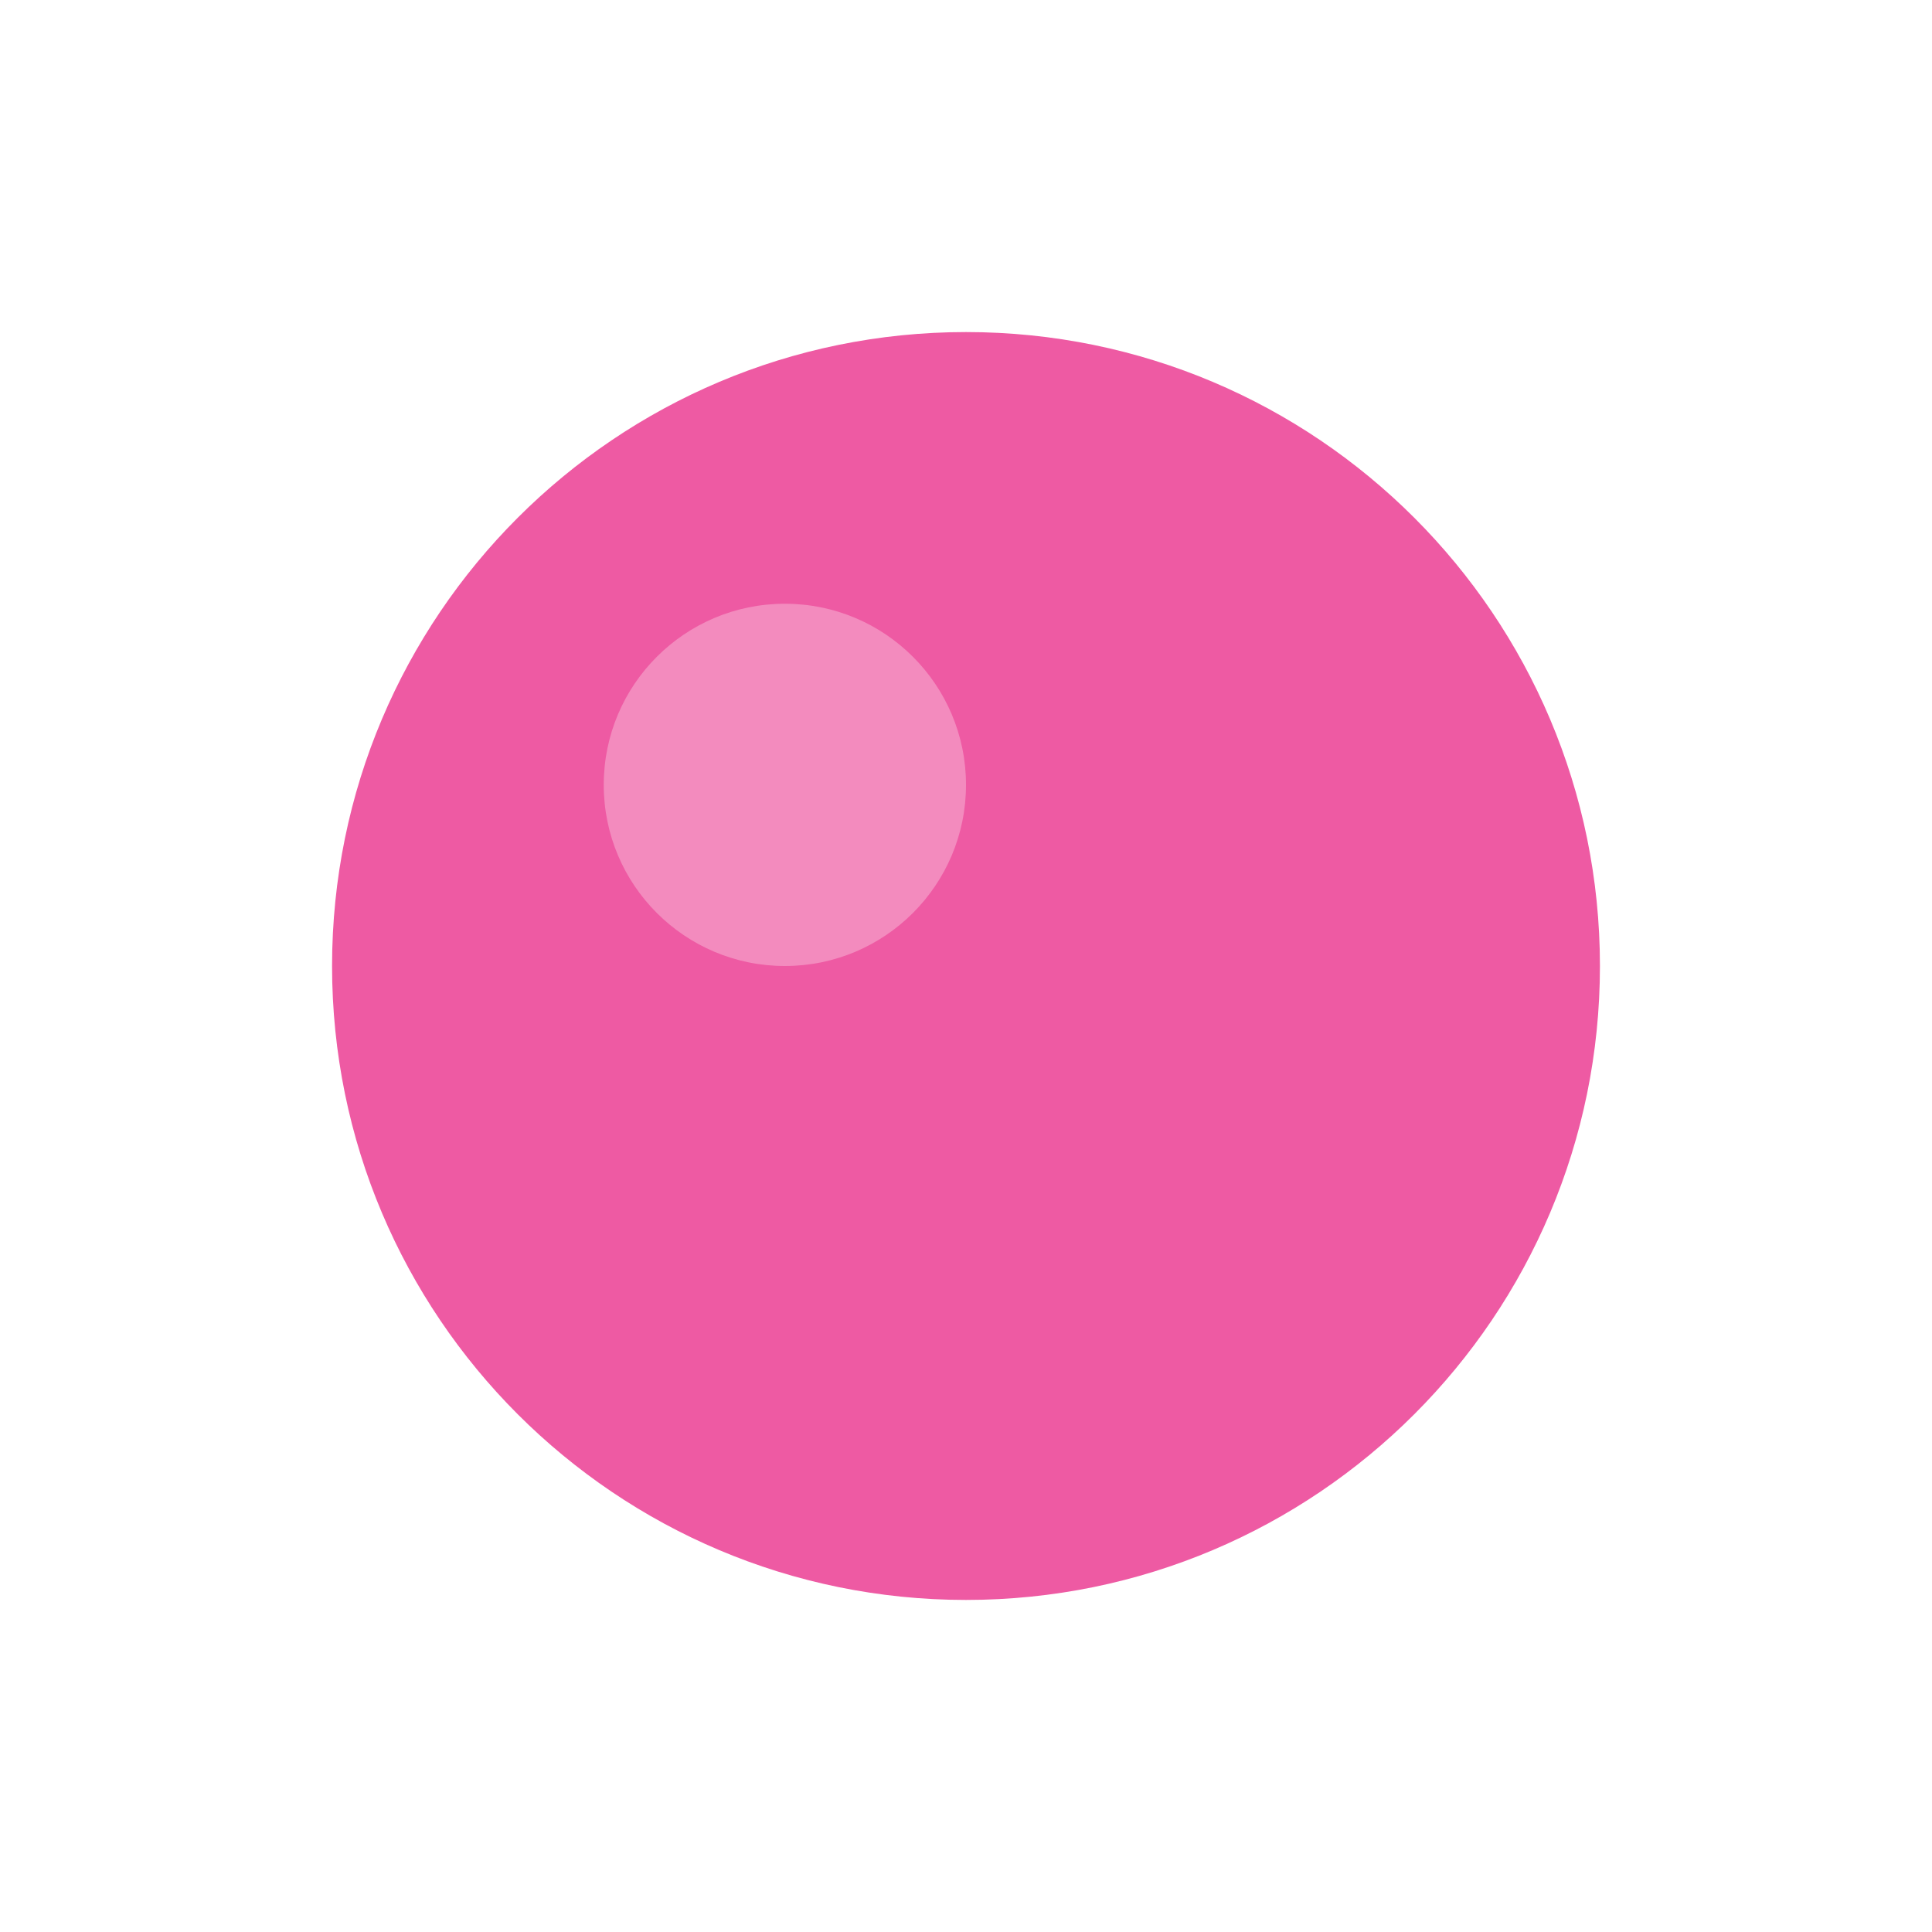
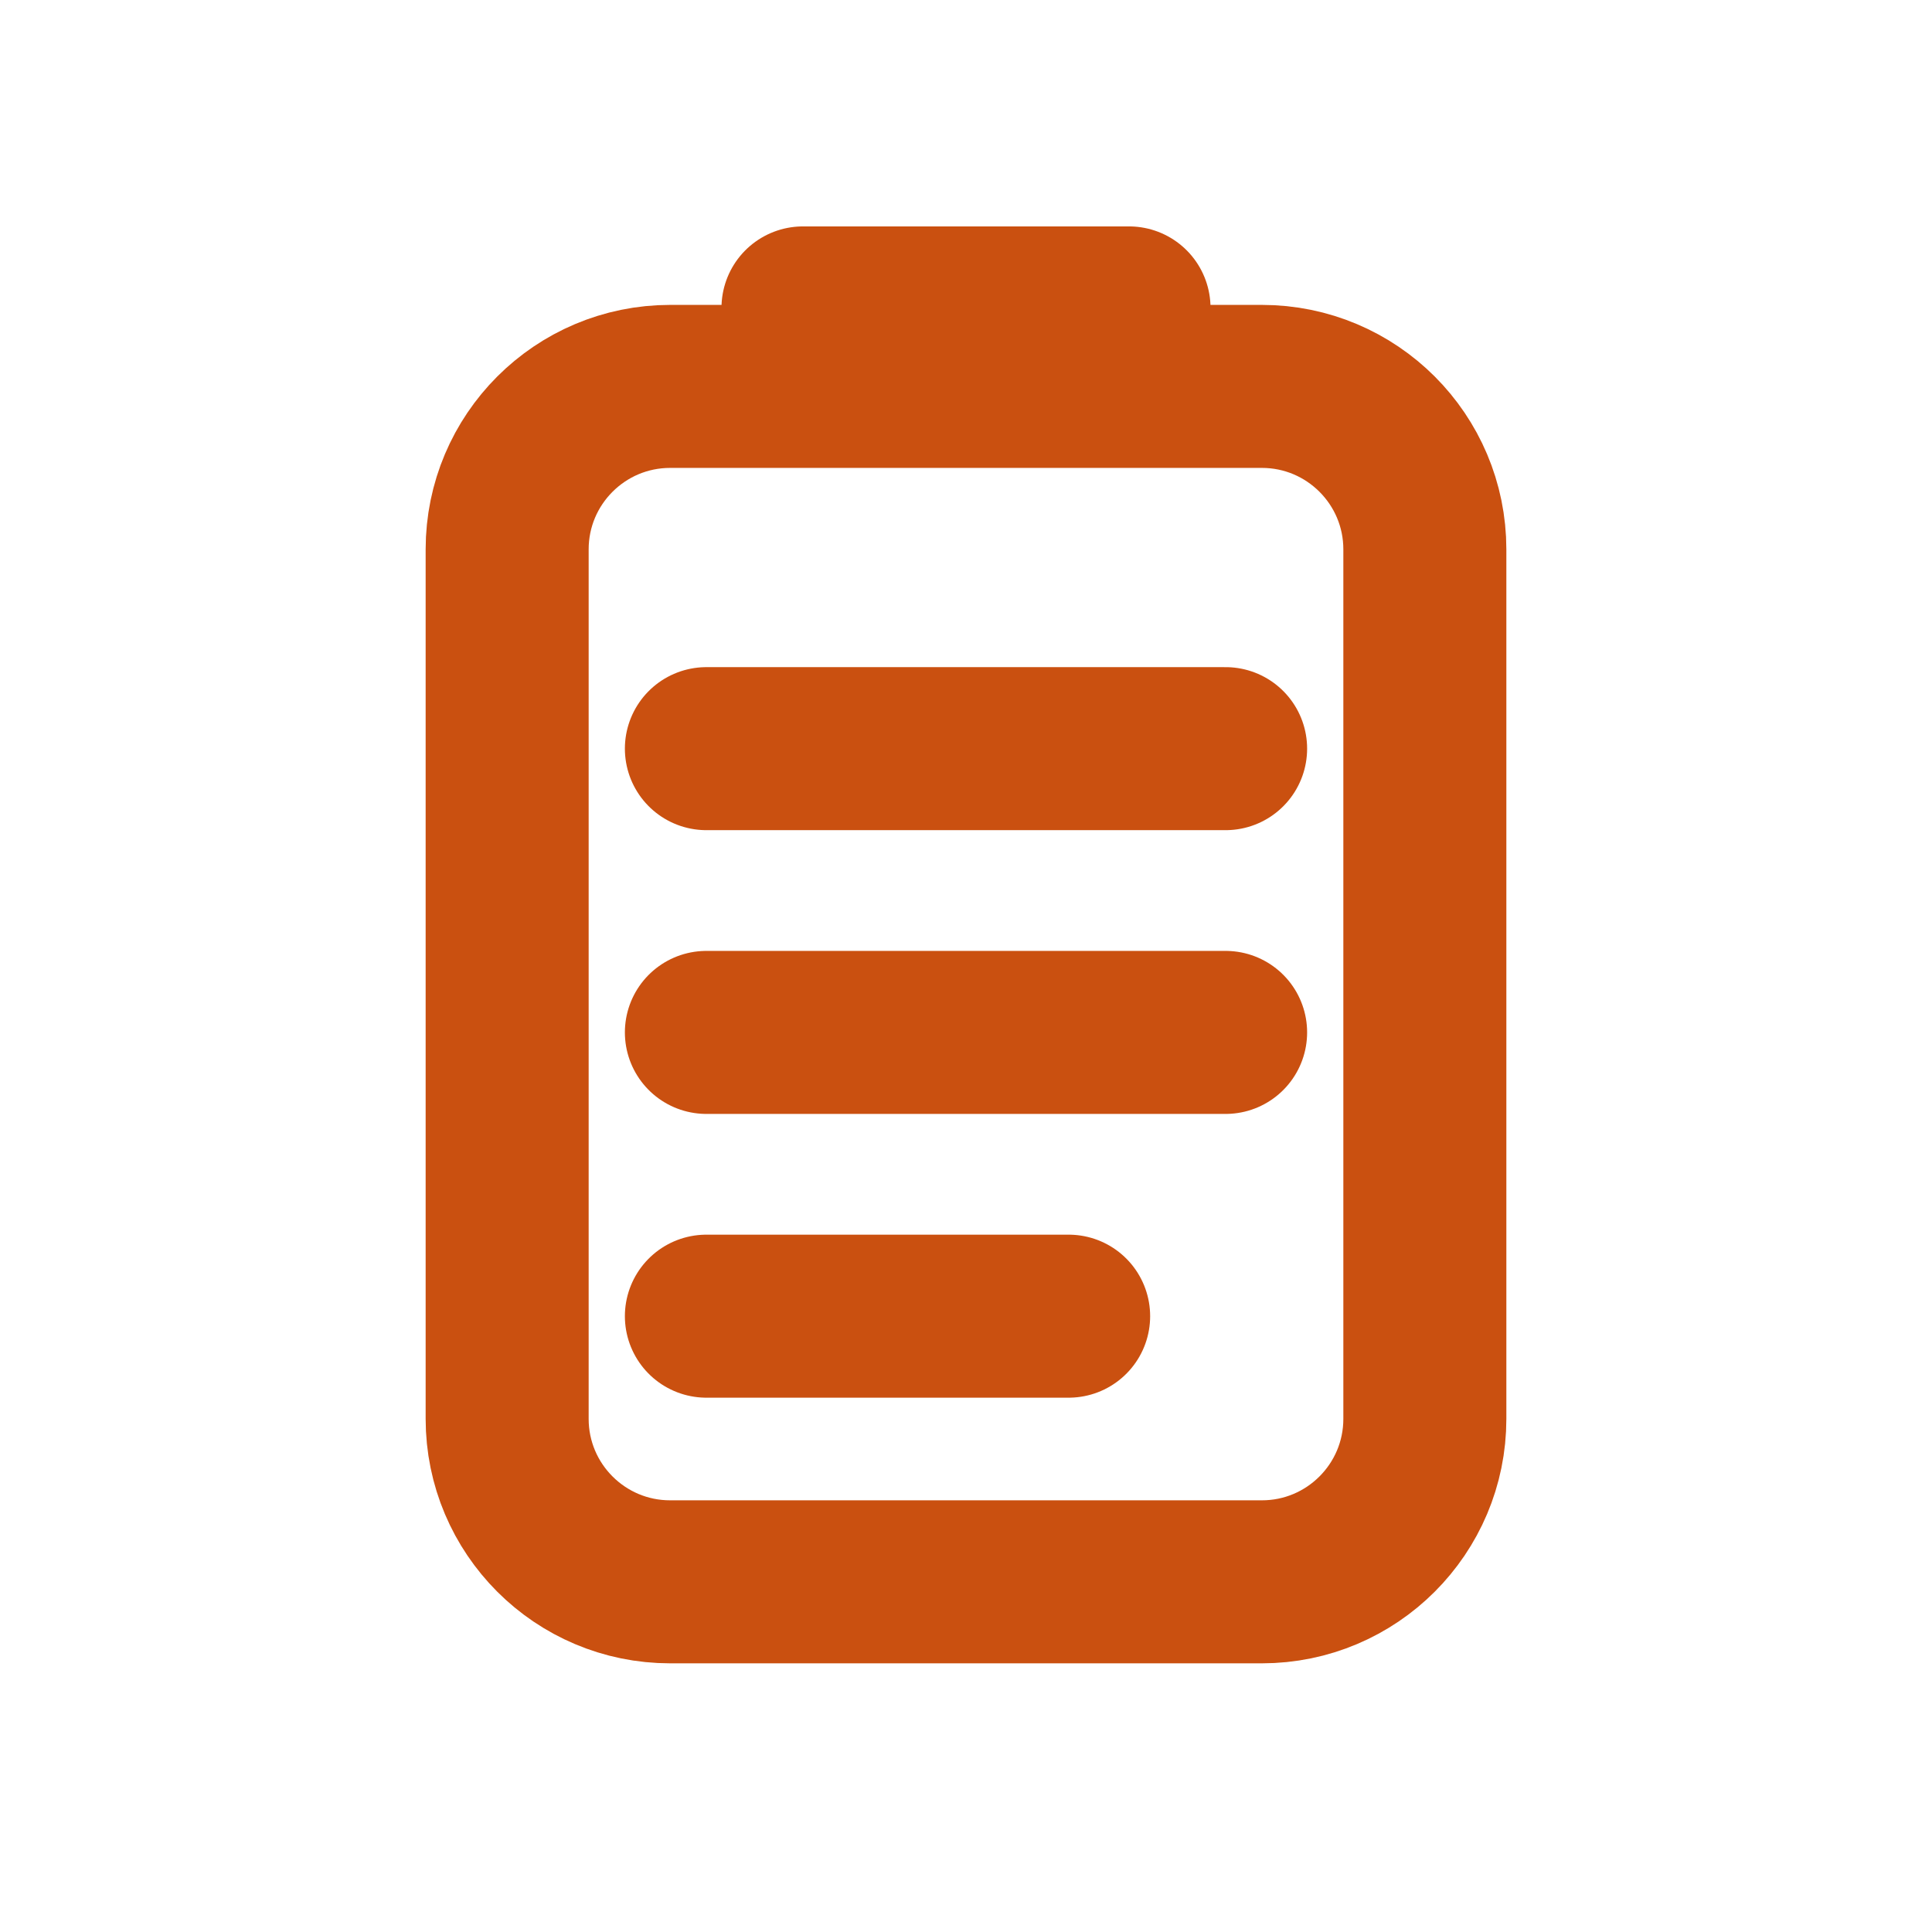
- <svg xmlns="http://www.w3.org/2000/svg" width="16" height="16" viewBox="0 0 16 16">
-   <circle cx="8" cy="8" r="5" fill="#ec4899" stroke="#ec4899" stroke-width="0.5" opacity="0.9" />
-   <circle cx="6.5" cy="6.5" r="1.5" fill="rgba(255,255,255,0.3)" />
+ <svg xmlns="http://www.w3.org/2000/svg" width="16" height="16" viewBox="0 0 16 16" fill="none">
+   <rect x="4.2" y="3.2" width="7.6" height="9.9" rx="1.35" stroke="#CA5010" stroke-width="1.35" />
+   <path d="M6.65 2.55H9.35" stroke="#CA5010" stroke-width="1.35" stroke-linecap="round" />
+   <path d="M5.85 6.2H10.15" stroke="#CA5010" stroke-width="1.35" stroke-linecap="round" />
+   <path d="M5.85 8.55H10.15" stroke="#CA5010" stroke-width="1.35" stroke-linecap="round" />
+   <path d="M5.85 10.9H8.85" stroke="#CA5010" stroke-width="1.35" stroke-linecap="round" />
</svg>
